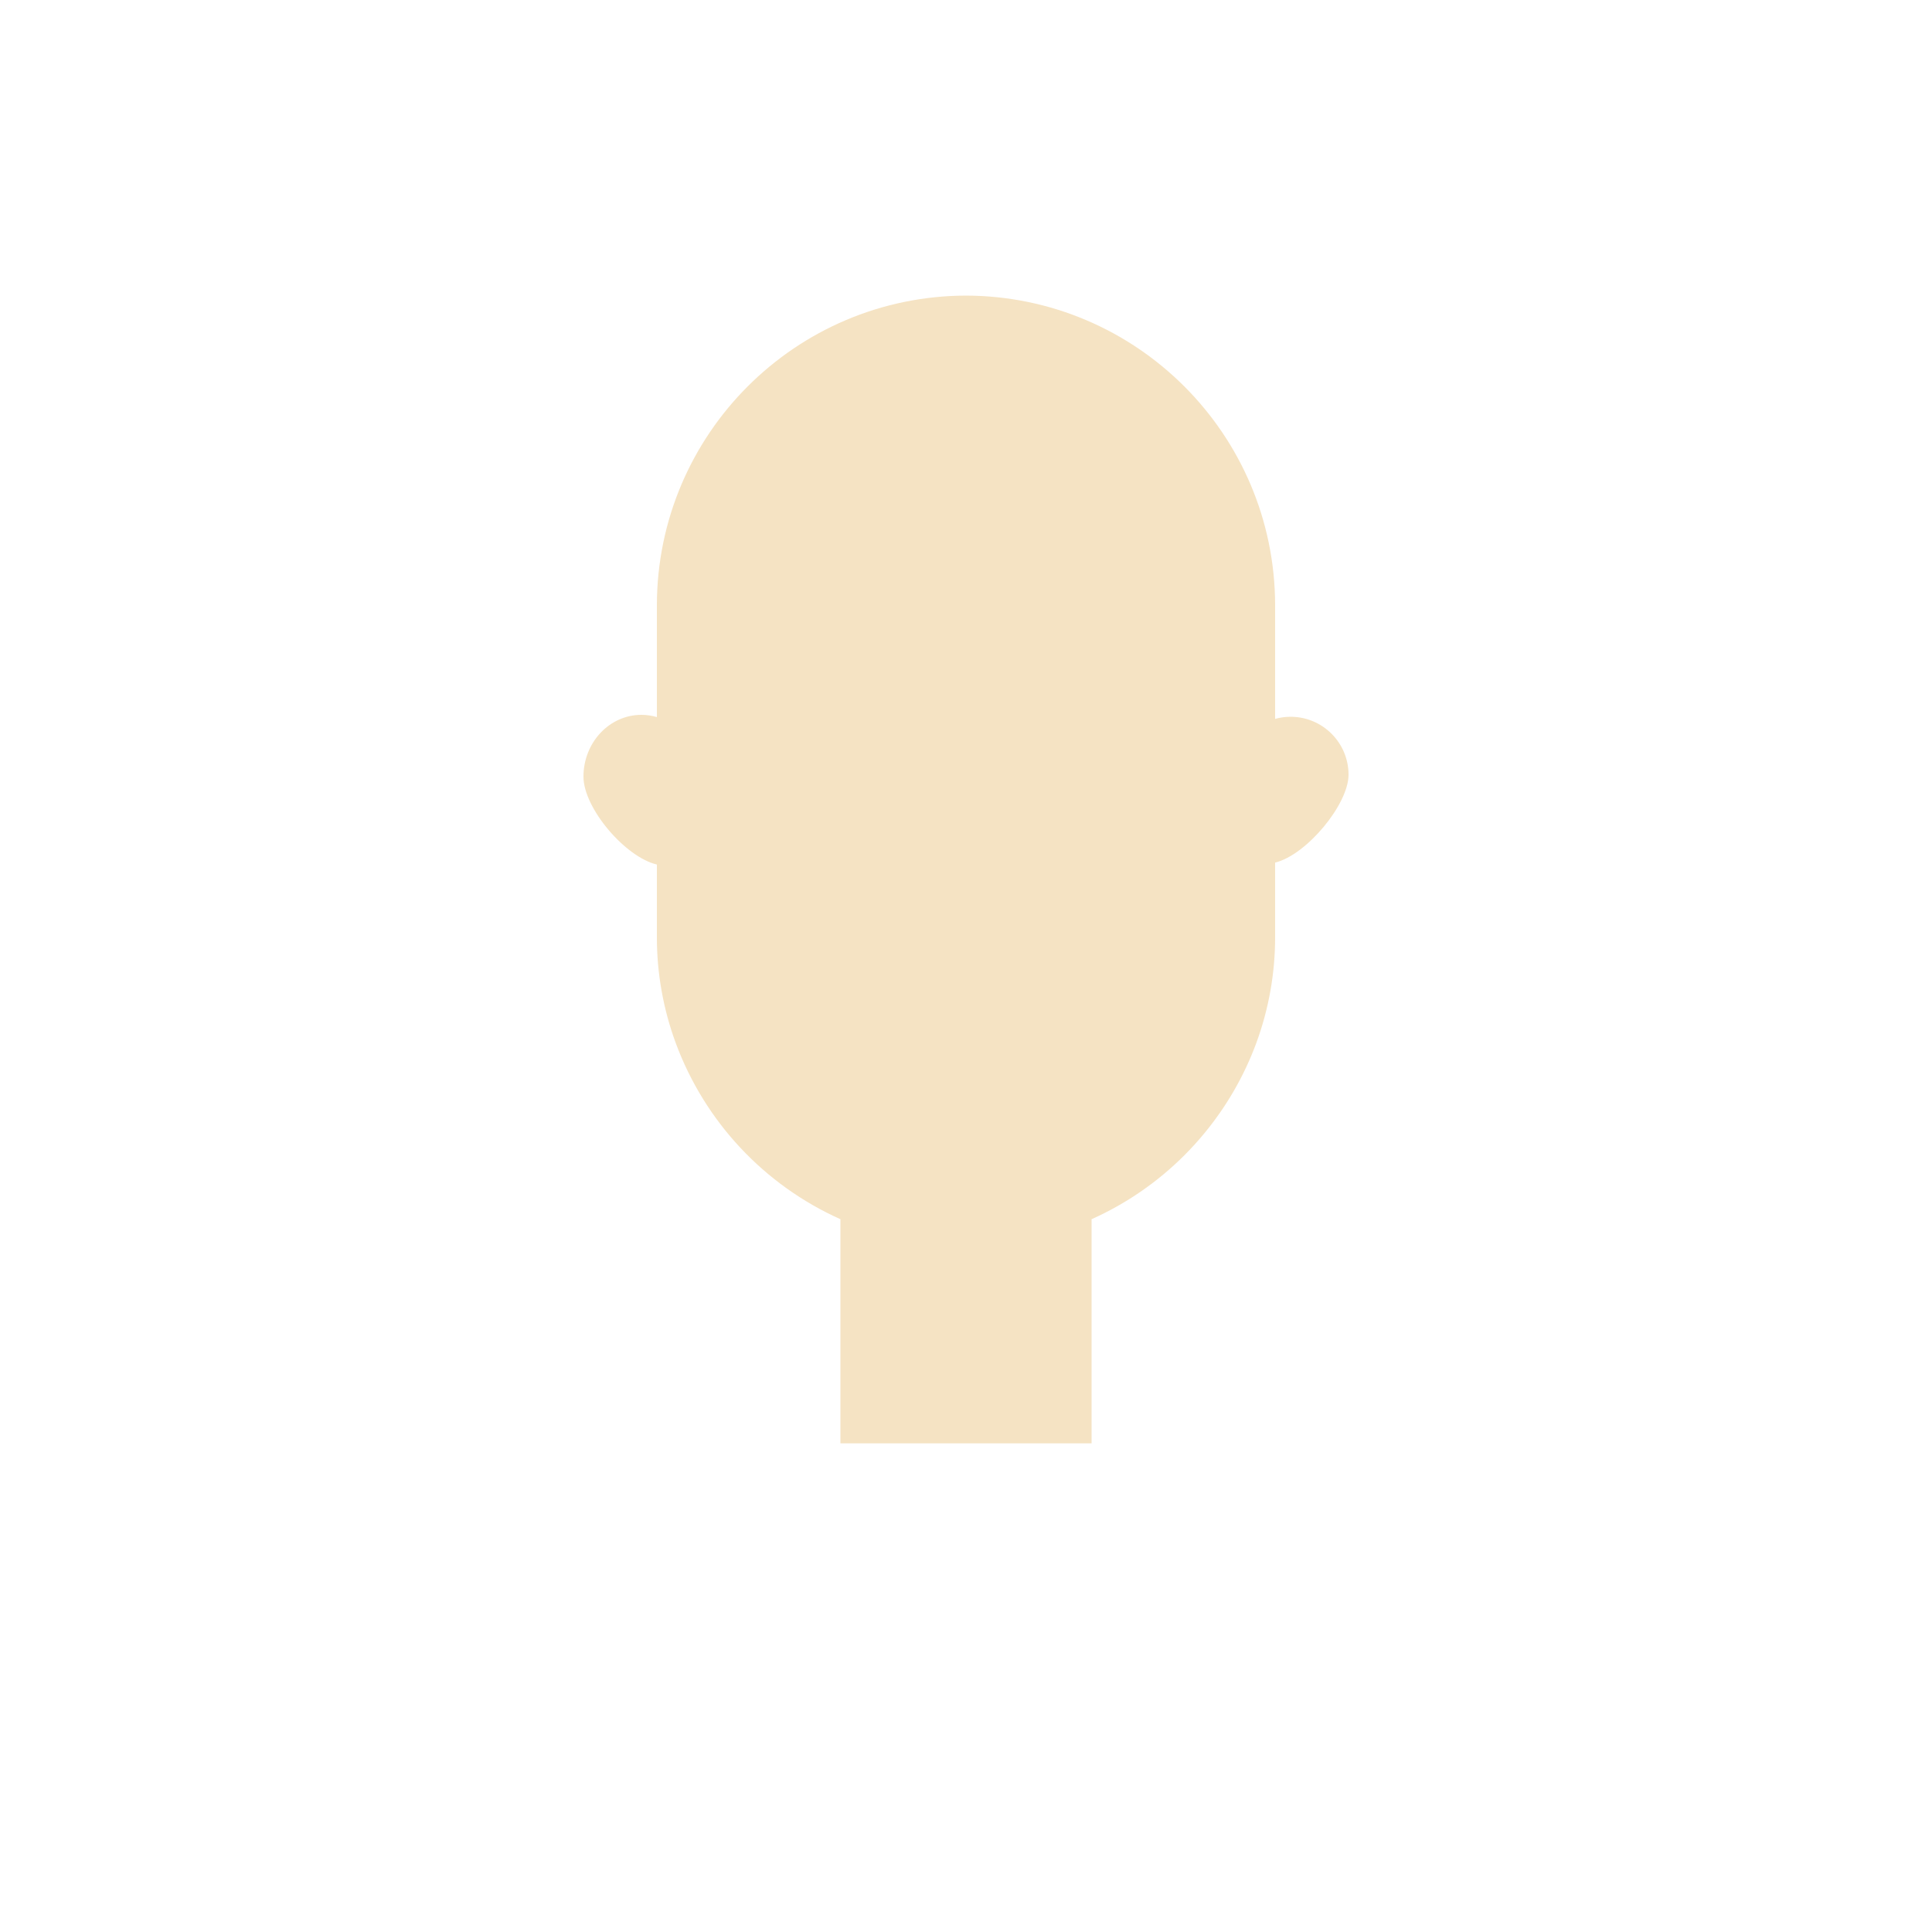
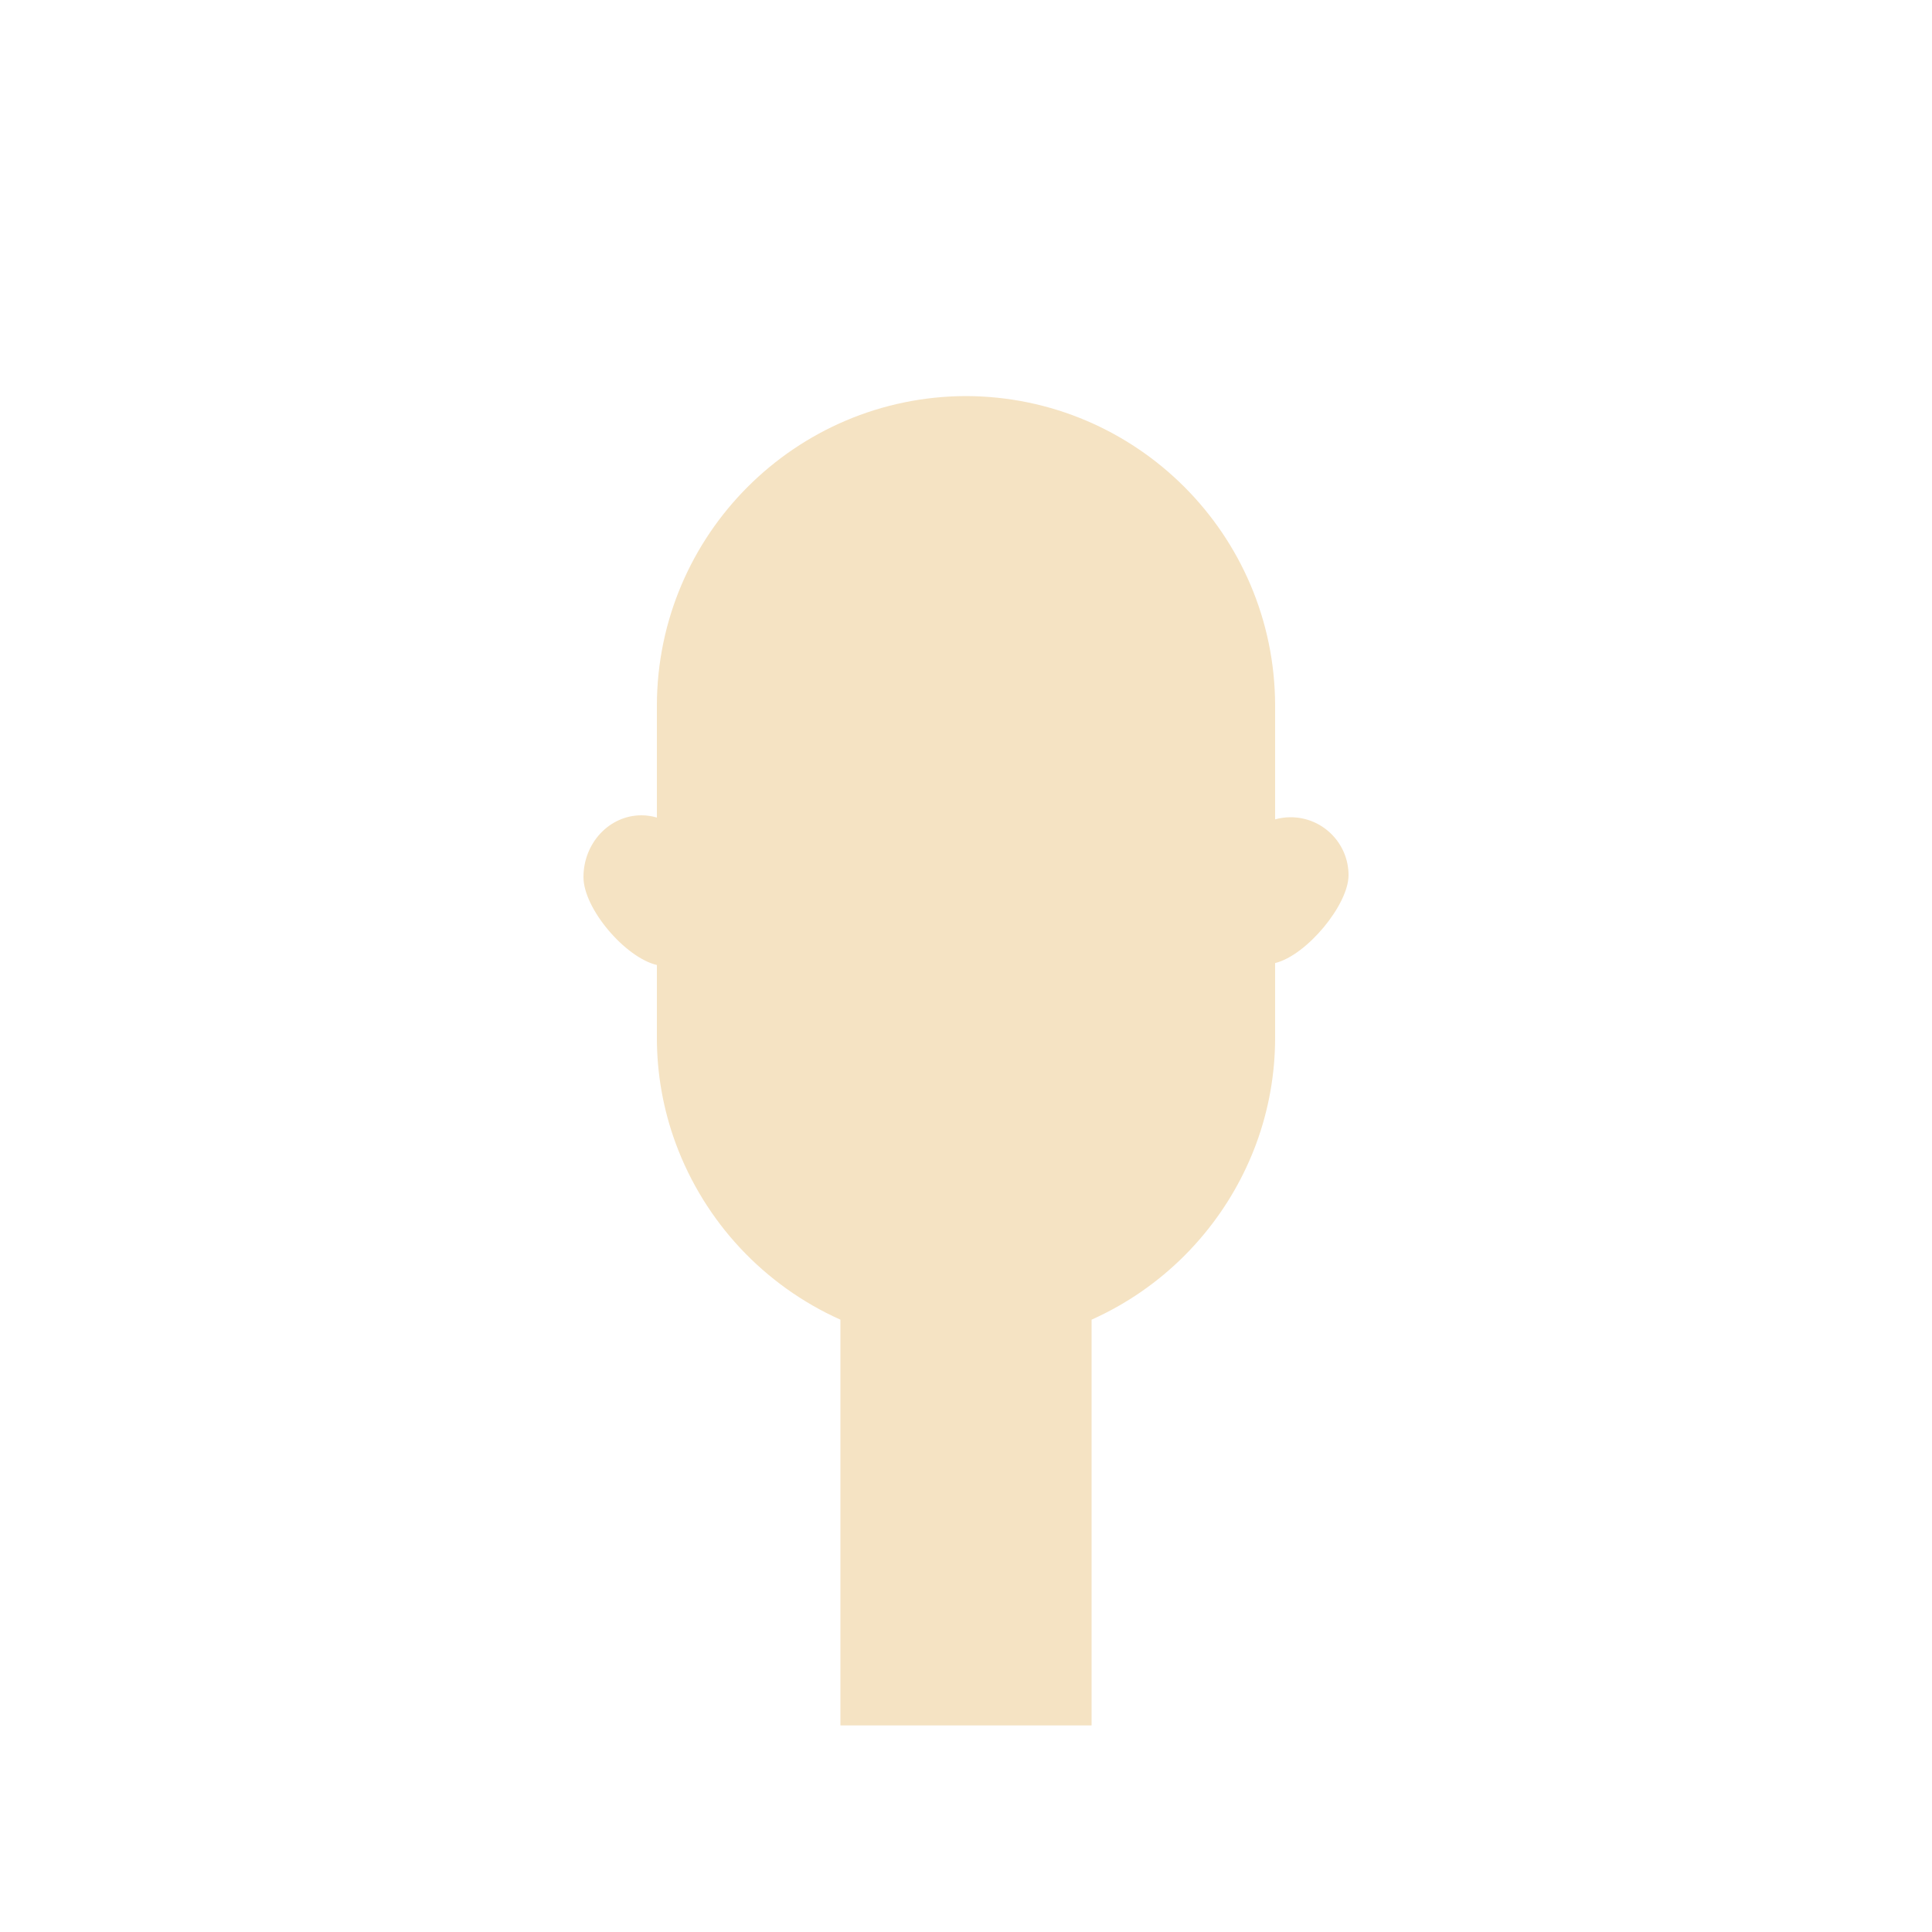
- <svg xmlns="http://www.w3.org/2000/svg" viewBox="0 0 500 500">
-   <path d="M334,185.5a15,15,0,0,0-4,.55V156.5a80.24,80.24,0,0,0-80-80h0a80.24,80.24,0,0,0-80,80v29.08a14.27,14.27,0,0,0-4-.58c-8.28,0-15,7.16-15,16,0,8.15,10.82,20.83,19,22.74V242.5h0a79,79,0,0,0,4.88,27.43,80.53,80.53,0,0,0,42.62,45.6v58h65v-58a80.36,80.36,0,0,0,24-16.53c1.81-1.81,3.54-3.71,5.17-5.69a80.32,80.32,0,0,0,13.46-23.38A79.27,79.27,0,0,0,330,242.5h0V223.24c8.18-2,19-15.1,19-22.74A15,15,0,0,0,334,185.5Z" fill="#f5e3c3" />
+ <svg xmlns="http://www.w3.org/2000/svg" id="Layer_1" data-name="Layer 1" viewBox="0 0 500 500">
+   <defs>
+     <style>.cls-1{fill:#f5e3c3;}</style>
+   </defs>
+   <path class="cls-1" d="M334,211.5a15,15,0,0,0-4,.55V182.5a80.24,80.24,0,0,0-80-80h0a80.24,80.24,0,0,0-80,80v29.08a14.27,14.27,0,0,0-4-.58c-8.28,0-15,7.16-15,16,0,8.15,10.82,20.83,19,22.74V268.5h0a79,79,0,0,0,4.88,27.43,80.53,80.53,0,0,0,42.62,45.6v105h65v-105a80.36,80.36,0,0,0,24-16.53c1.81-1.81,3.54-3.71,5.17-5.69a80.32,80.32,0,0,0,13.46-23.38A79.27,79.27,0,0,0,330,268.5h0V249.24c8.18-2,19-15.1,19-22.74A15,15,0,0,0,334,211.5Z" />
</svg>
